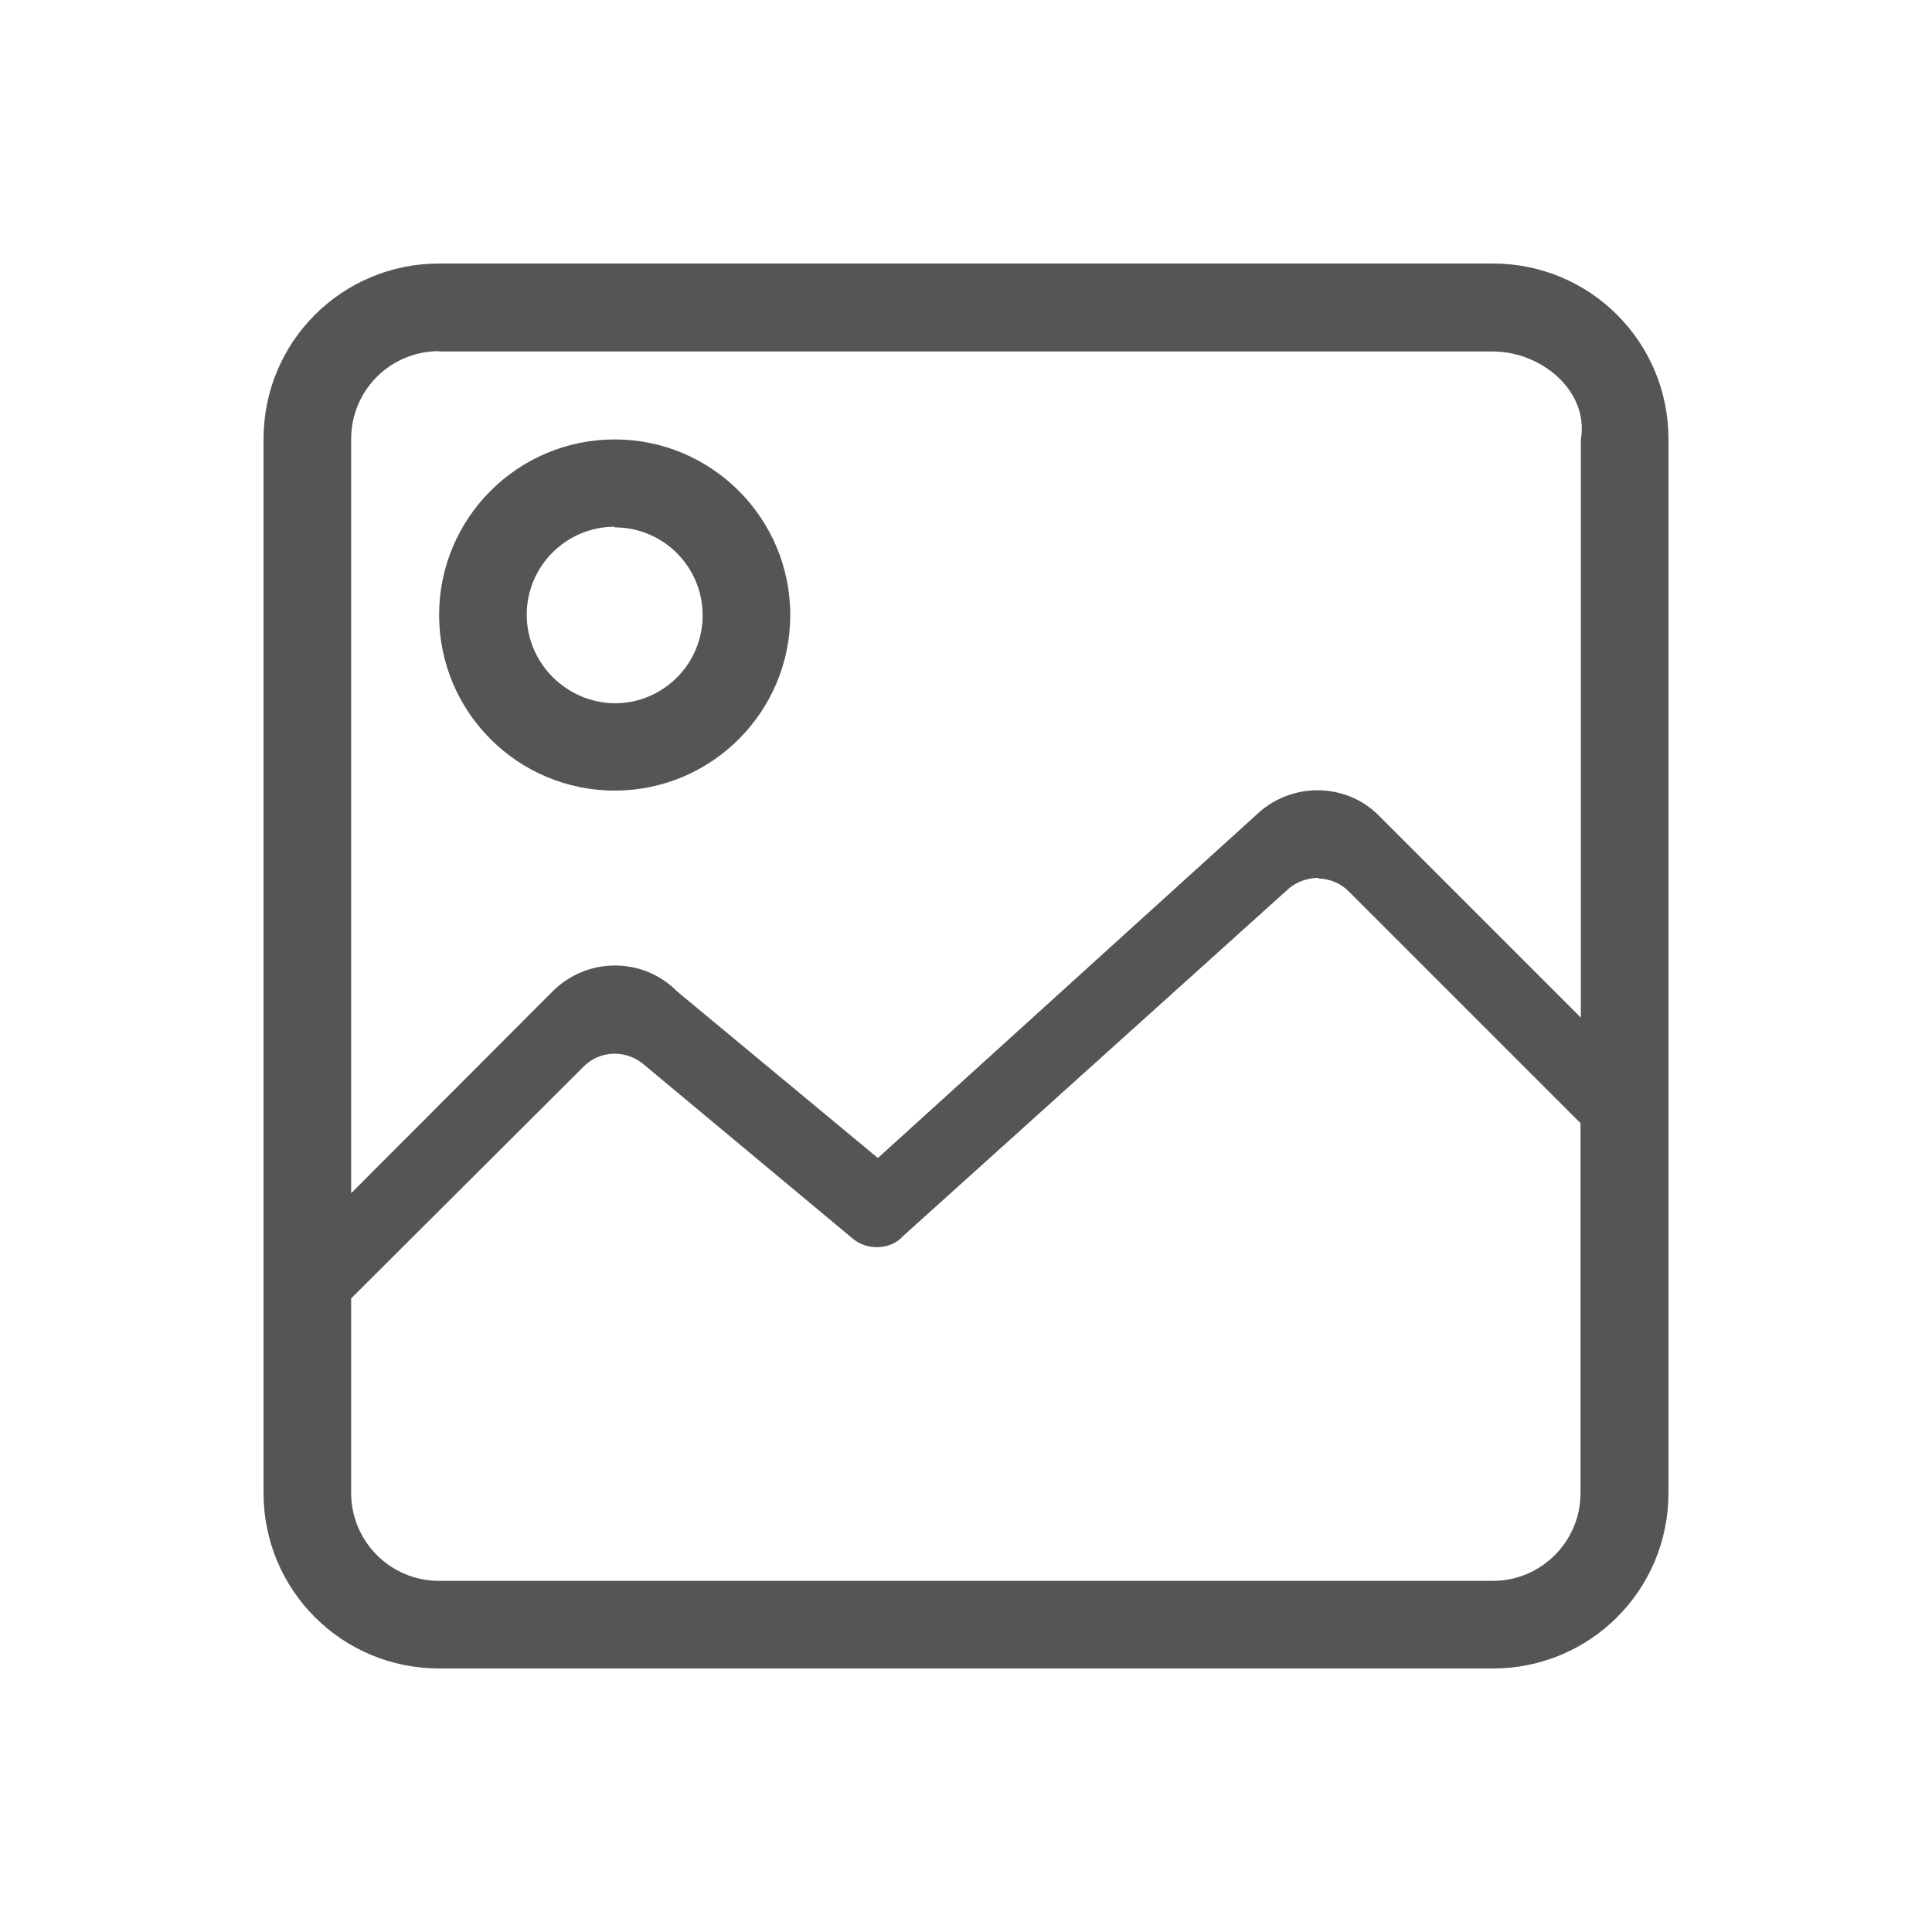
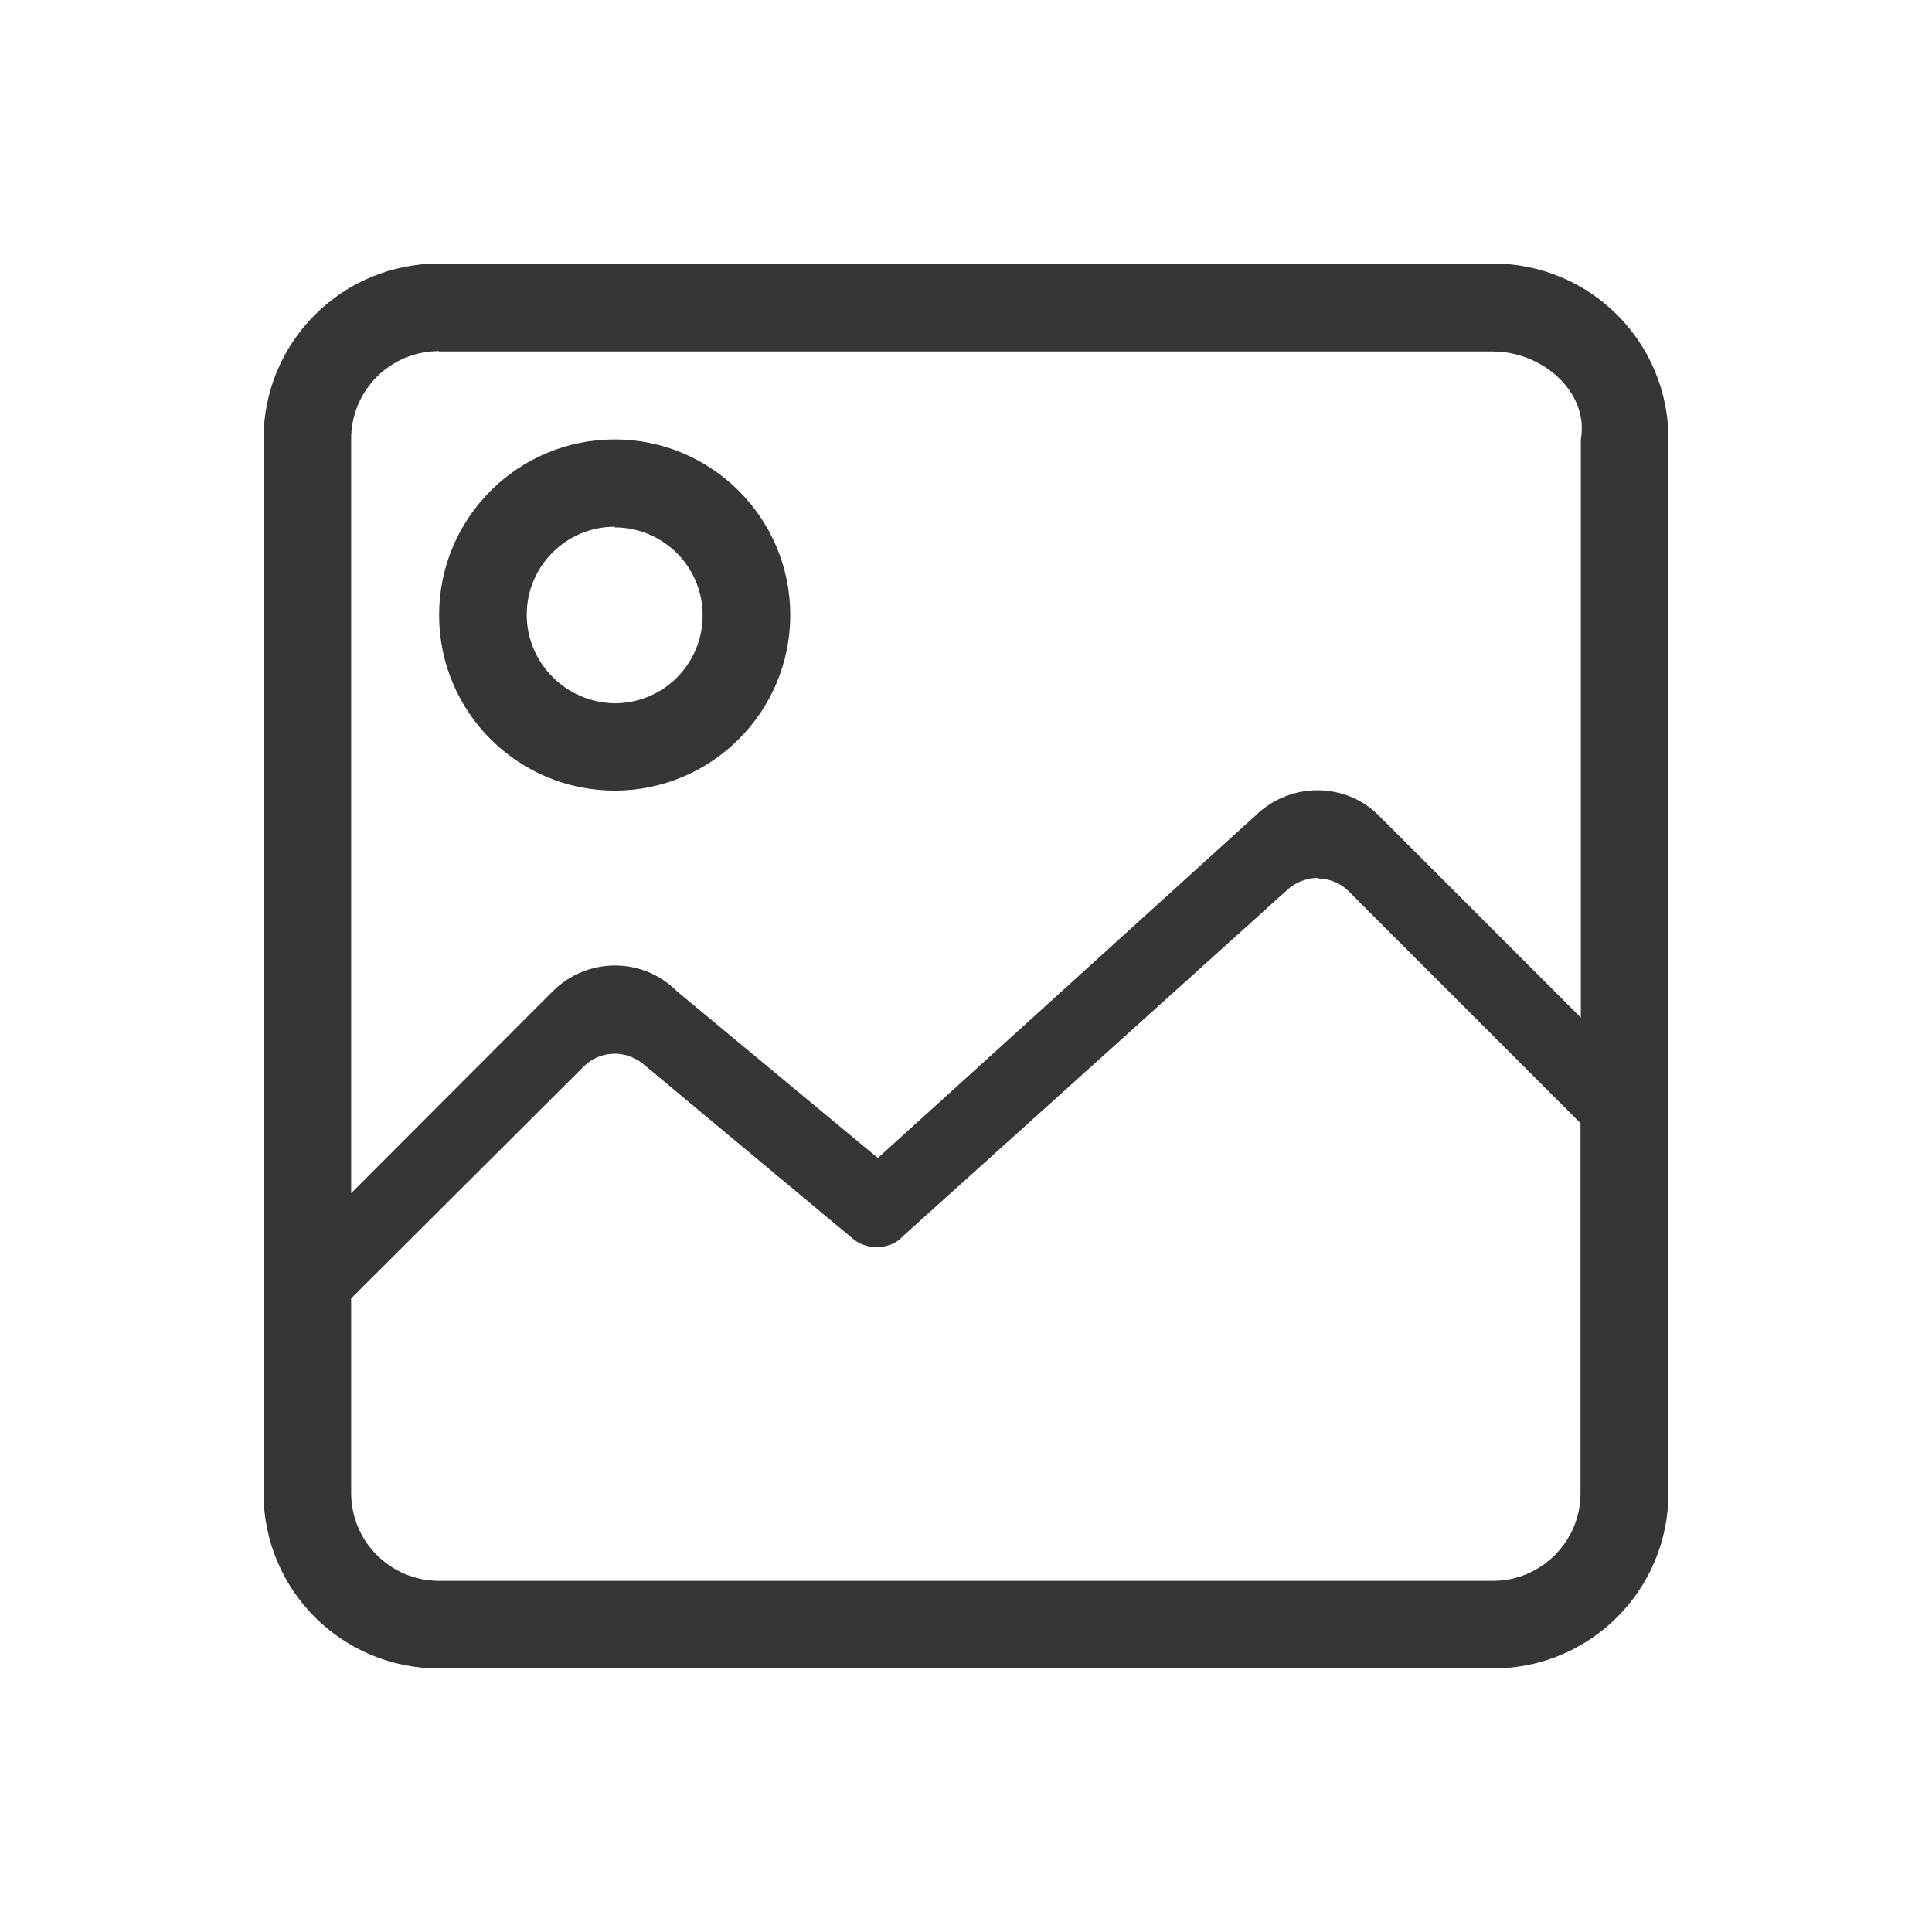
<svg xmlns="http://www.w3.org/2000/svg" width="22" height="22" viewBox="0 0 5.821 5.821" version="1.1" id="svg11945">
  <defs id="defs11942" />
-   <path id="rect20156" style="opacity:1;fill:#555555;fill-opacity:1;stroke:none;stroke-width:0.302;stroke-linecap:round;stroke-miterlimit:4;stroke-dasharray:none" d="M 1.323,0.794 C 1.03,0.794 0.794,1.03 0.794,1.323 v 3.175 c 0,0.293 0.236,0.529 0.529,0.529 h 3.175 c 0.293,0 0.529,-0.236 0.529,-0.529 v -3.175 C 5.027,1.03 4.791,0.794 4.498,0.794 Z m 0,0.265 h 3.175 c 0.147,0 0.29,0.12 0.265,0.265 V 3.066 L 4.155,2.458 C 4.104,2.406 4.036,2.381 3.969,2.381 c -0.067,0 -0.135,0.026 -0.187,0.077 L 2.645,3.489 2.04,2.987 c -0.103,-0.104 -0.271,-0.104 -0.375,0 L 1.058,3.595 V 1.323 c 0,-0.147 0.118,-0.265 0.265,-0.265 z m 0.529,0.265 c -0.292,0 -0.529,0.237 -0.529,0.529 0,0.292 0.237,0.529 0.529,0.529 0.292,0 0.529,-0.237 0.529,-0.529 0,-0.292 -0.237,-0.529 -0.529,-0.529 z m 0,0.265 c 0.146,0 0.265,0.118 0.265,0.265 -1e-7,0.146 -0.118,0.265 -0.265,0.265 C 1.706,2.117 1.587,1.998 1.587,1.852 1.587,1.706 1.706,1.587 1.852,1.587 Z m 2.121,1.058 c 0.033,8.123e-4 0.066,0.014 0.09,0.038 l 0.699,0.699 v 1.115 C 4.762,4.644 4.644,4.763 4.498,4.763 H 1.323 C 1.176,4.763 1.058,4.644 1.058,4.498 V 3.912 L 1.759,3.213 c 0.048,-0.048 0.125,-0.051 0.178,-0.008 l 0.63,0.525 c 0.046,0.041 0.119,0.034 0.153,-0.005 L 3.881,2.679 c 0.017,-0.015 0.037,-0.025 0.059,-0.03 0.011,-0.003 0.022,-0.004 0.033,-0.004 z" />
+   <path id="rect20156" style="opacity:1;fill:#363636;fill-opacity:1;stroke:none;stroke-width:0.302;stroke-linecap:round;stroke-miterlimit:4;stroke-dasharray:none" d="M 1.323,0.794 C 1.03,0.794 0.794,1.03 0.794,1.323 v 3.175 c 0,0.293 0.236,0.529 0.529,0.529 h 3.175 c 0.293,0 0.529,-0.236 0.529,-0.529 v -3.175 C 5.027,1.03 4.791,0.794 4.498,0.794 Z m 0,0.265 h 3.175 c 0.147,0 0.29,0.12 0.265,0.265 V 3.066 L 4.155,2.458 C 4.104,2.406 4.036,2.381 3.969,2.381 c -0.067,0 -0.135,0.026 -0.187,0.077 L 2.645,3.489 2.04,2.987 c -0.103,-0.104 -0.271,-0.104 -0.375,0 L 1.058,3.595 V 1.323 c 0,-0.147 0.118,-0.265 0.265,-0.265 z m 0.529,0.265 c -0.292,0 -0.529,0.237 -0.529,0.529 0,0.292 0.237,0.529 0.529,0.529 0.292,0 0.529,-0.237 0.529,-0.529 0,-0.292 -0.237,-0.529 -0.529,-0.529 z m 0,0.265 c 0.146,0 0.265,0.118 0.265,0.265 -1e-7,0.146 -0.118,0.265 -0.265,0.265 C 1.706,2.117 1.587,1.998 1.587,1.852 1.587,1.706 1.706,1.587 1.852,1.587 Z m 2.121,1.058 c 0.033,8.123e-4 0.066,0.014 0.09,0.038 l 0.699,0.699 v 1.115 C 4.762,4.644 4.644,4.763 4.498,4.763 H 1.323 C 1.176,4.763 1.058,4.644 1.058,4.498 V 3.912 L 1.759,3.213 c 0.048,-0.048 0.125,-0.051 0.178,-0.008 l 0.63,0.525 c 0.046,0.041 0.119,0.034 0.153,-0.005 L 3.881,2.679 c 0.017,-0.015 0.037,-0.025 0.059,-0.03 0.011,-0.003 0.022,-0.004 0.033,-0.004 z" />
</svg>
